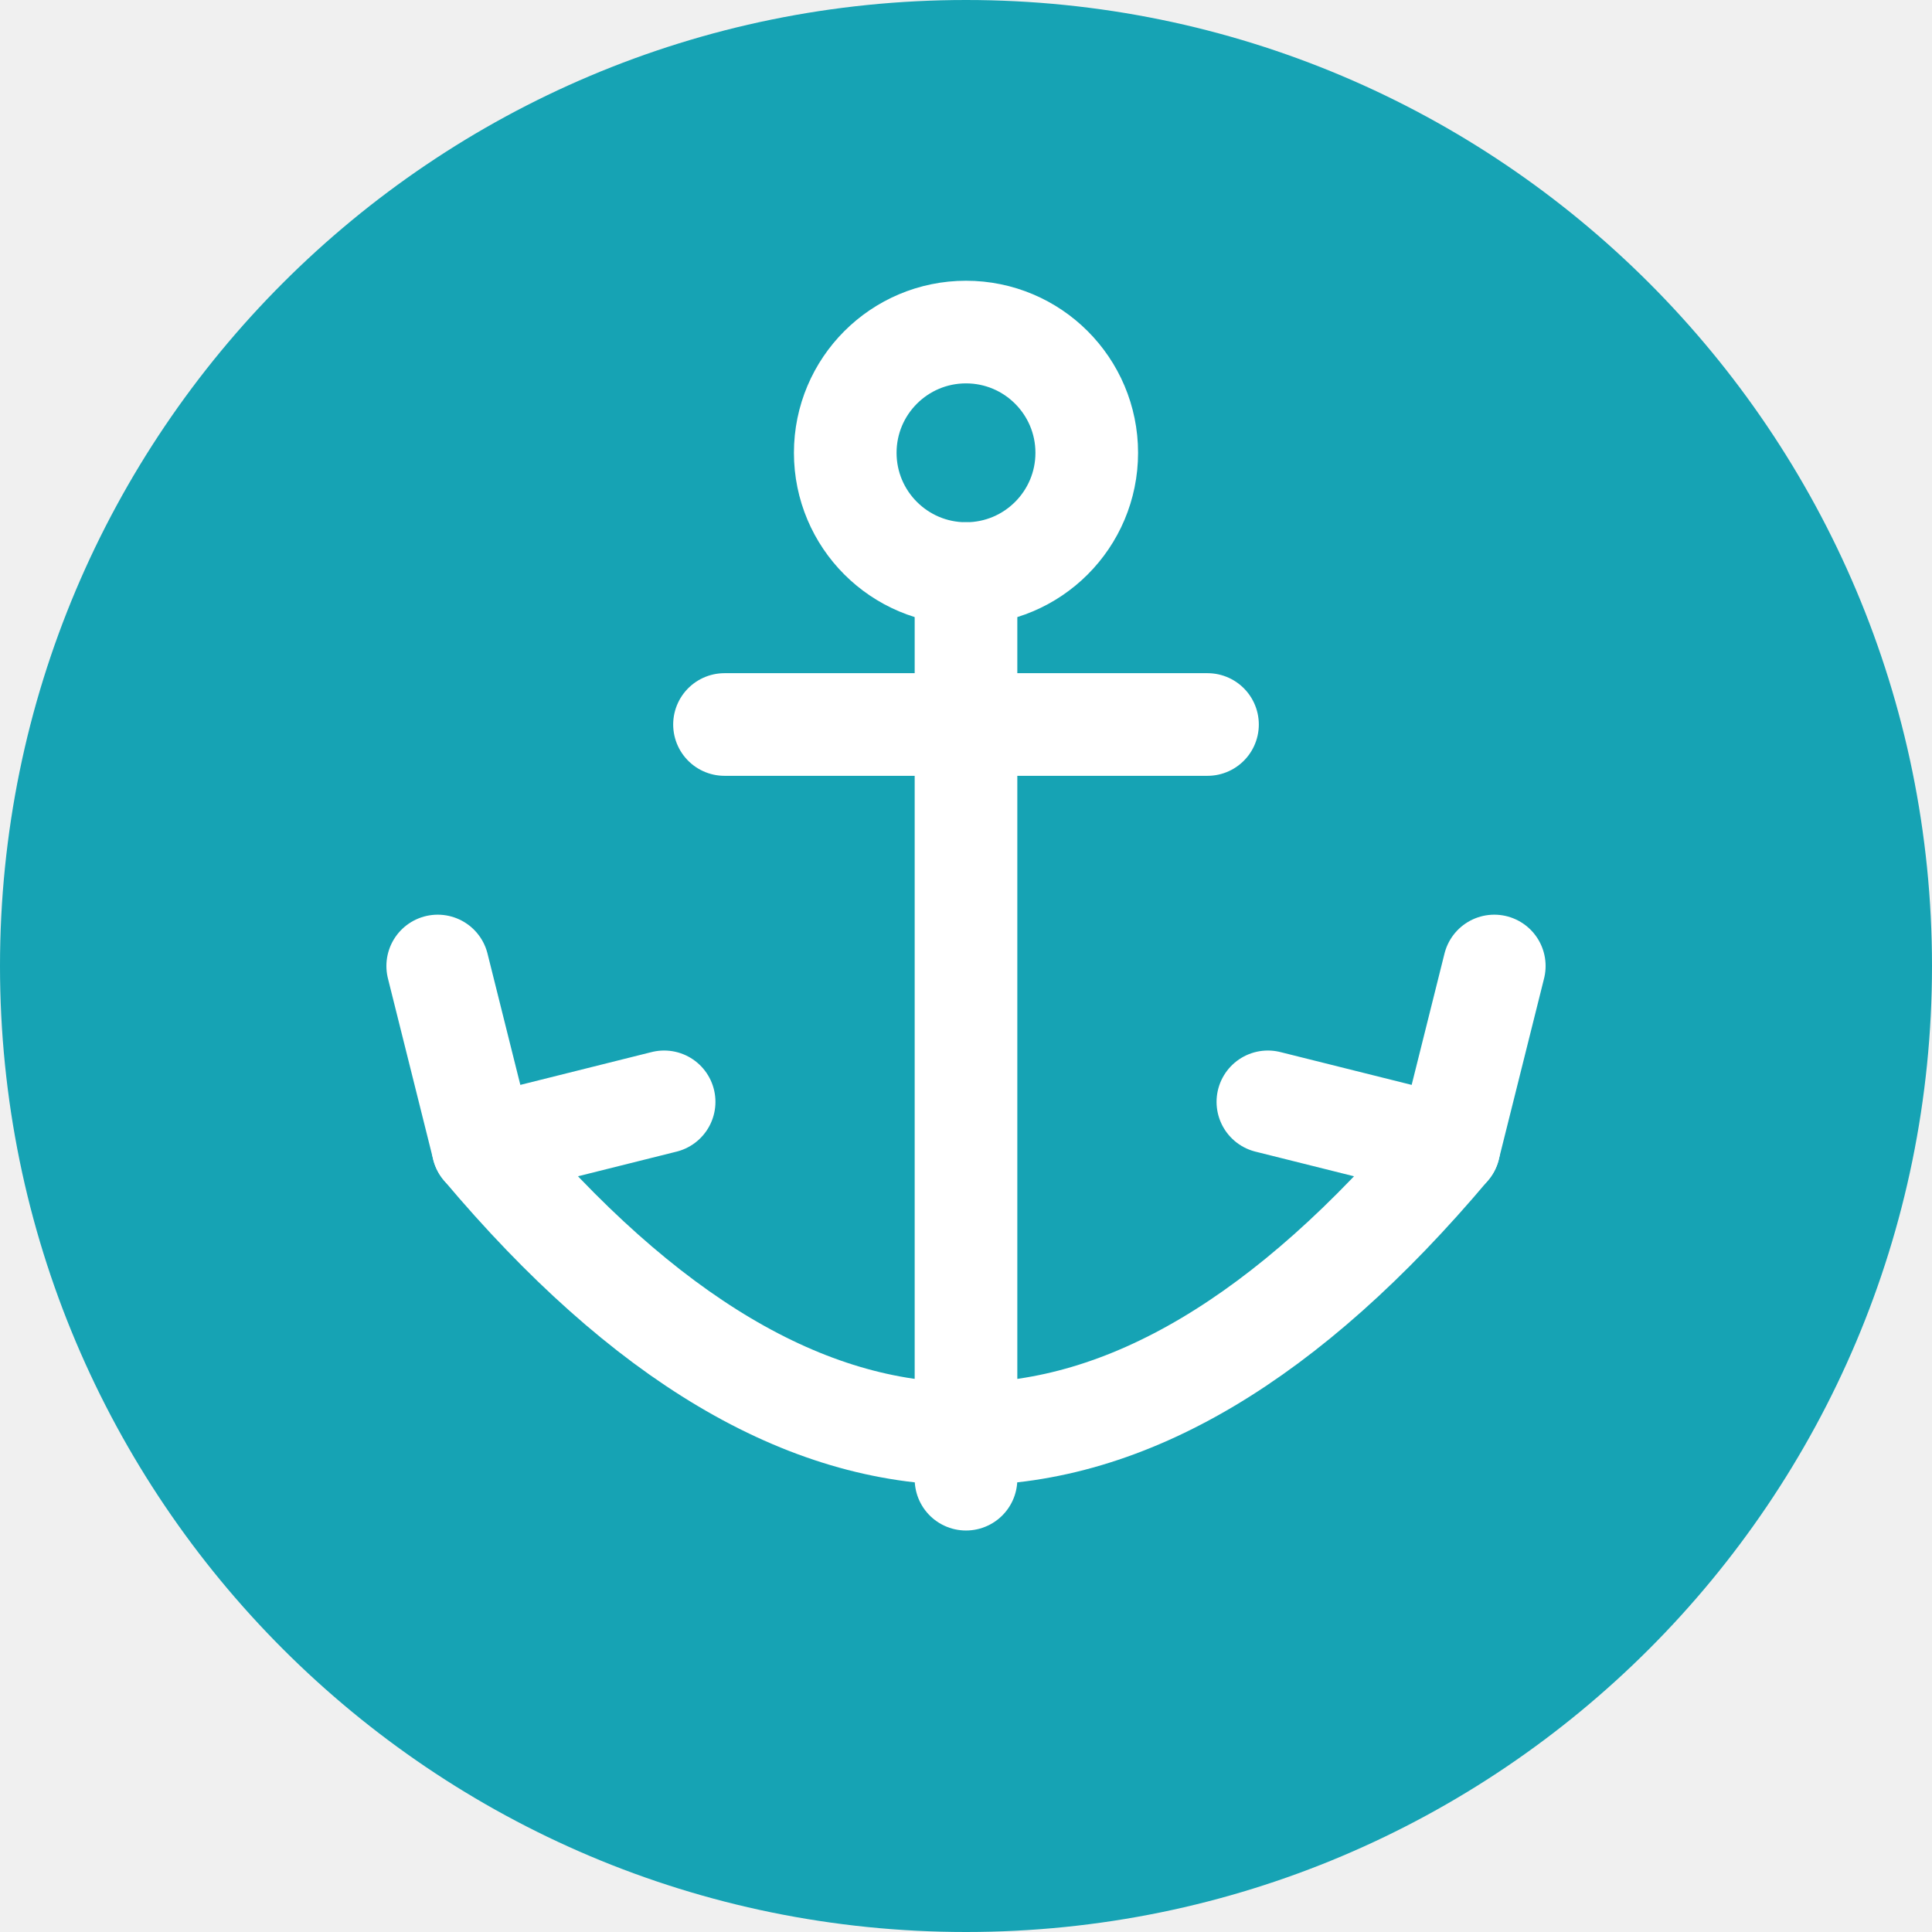
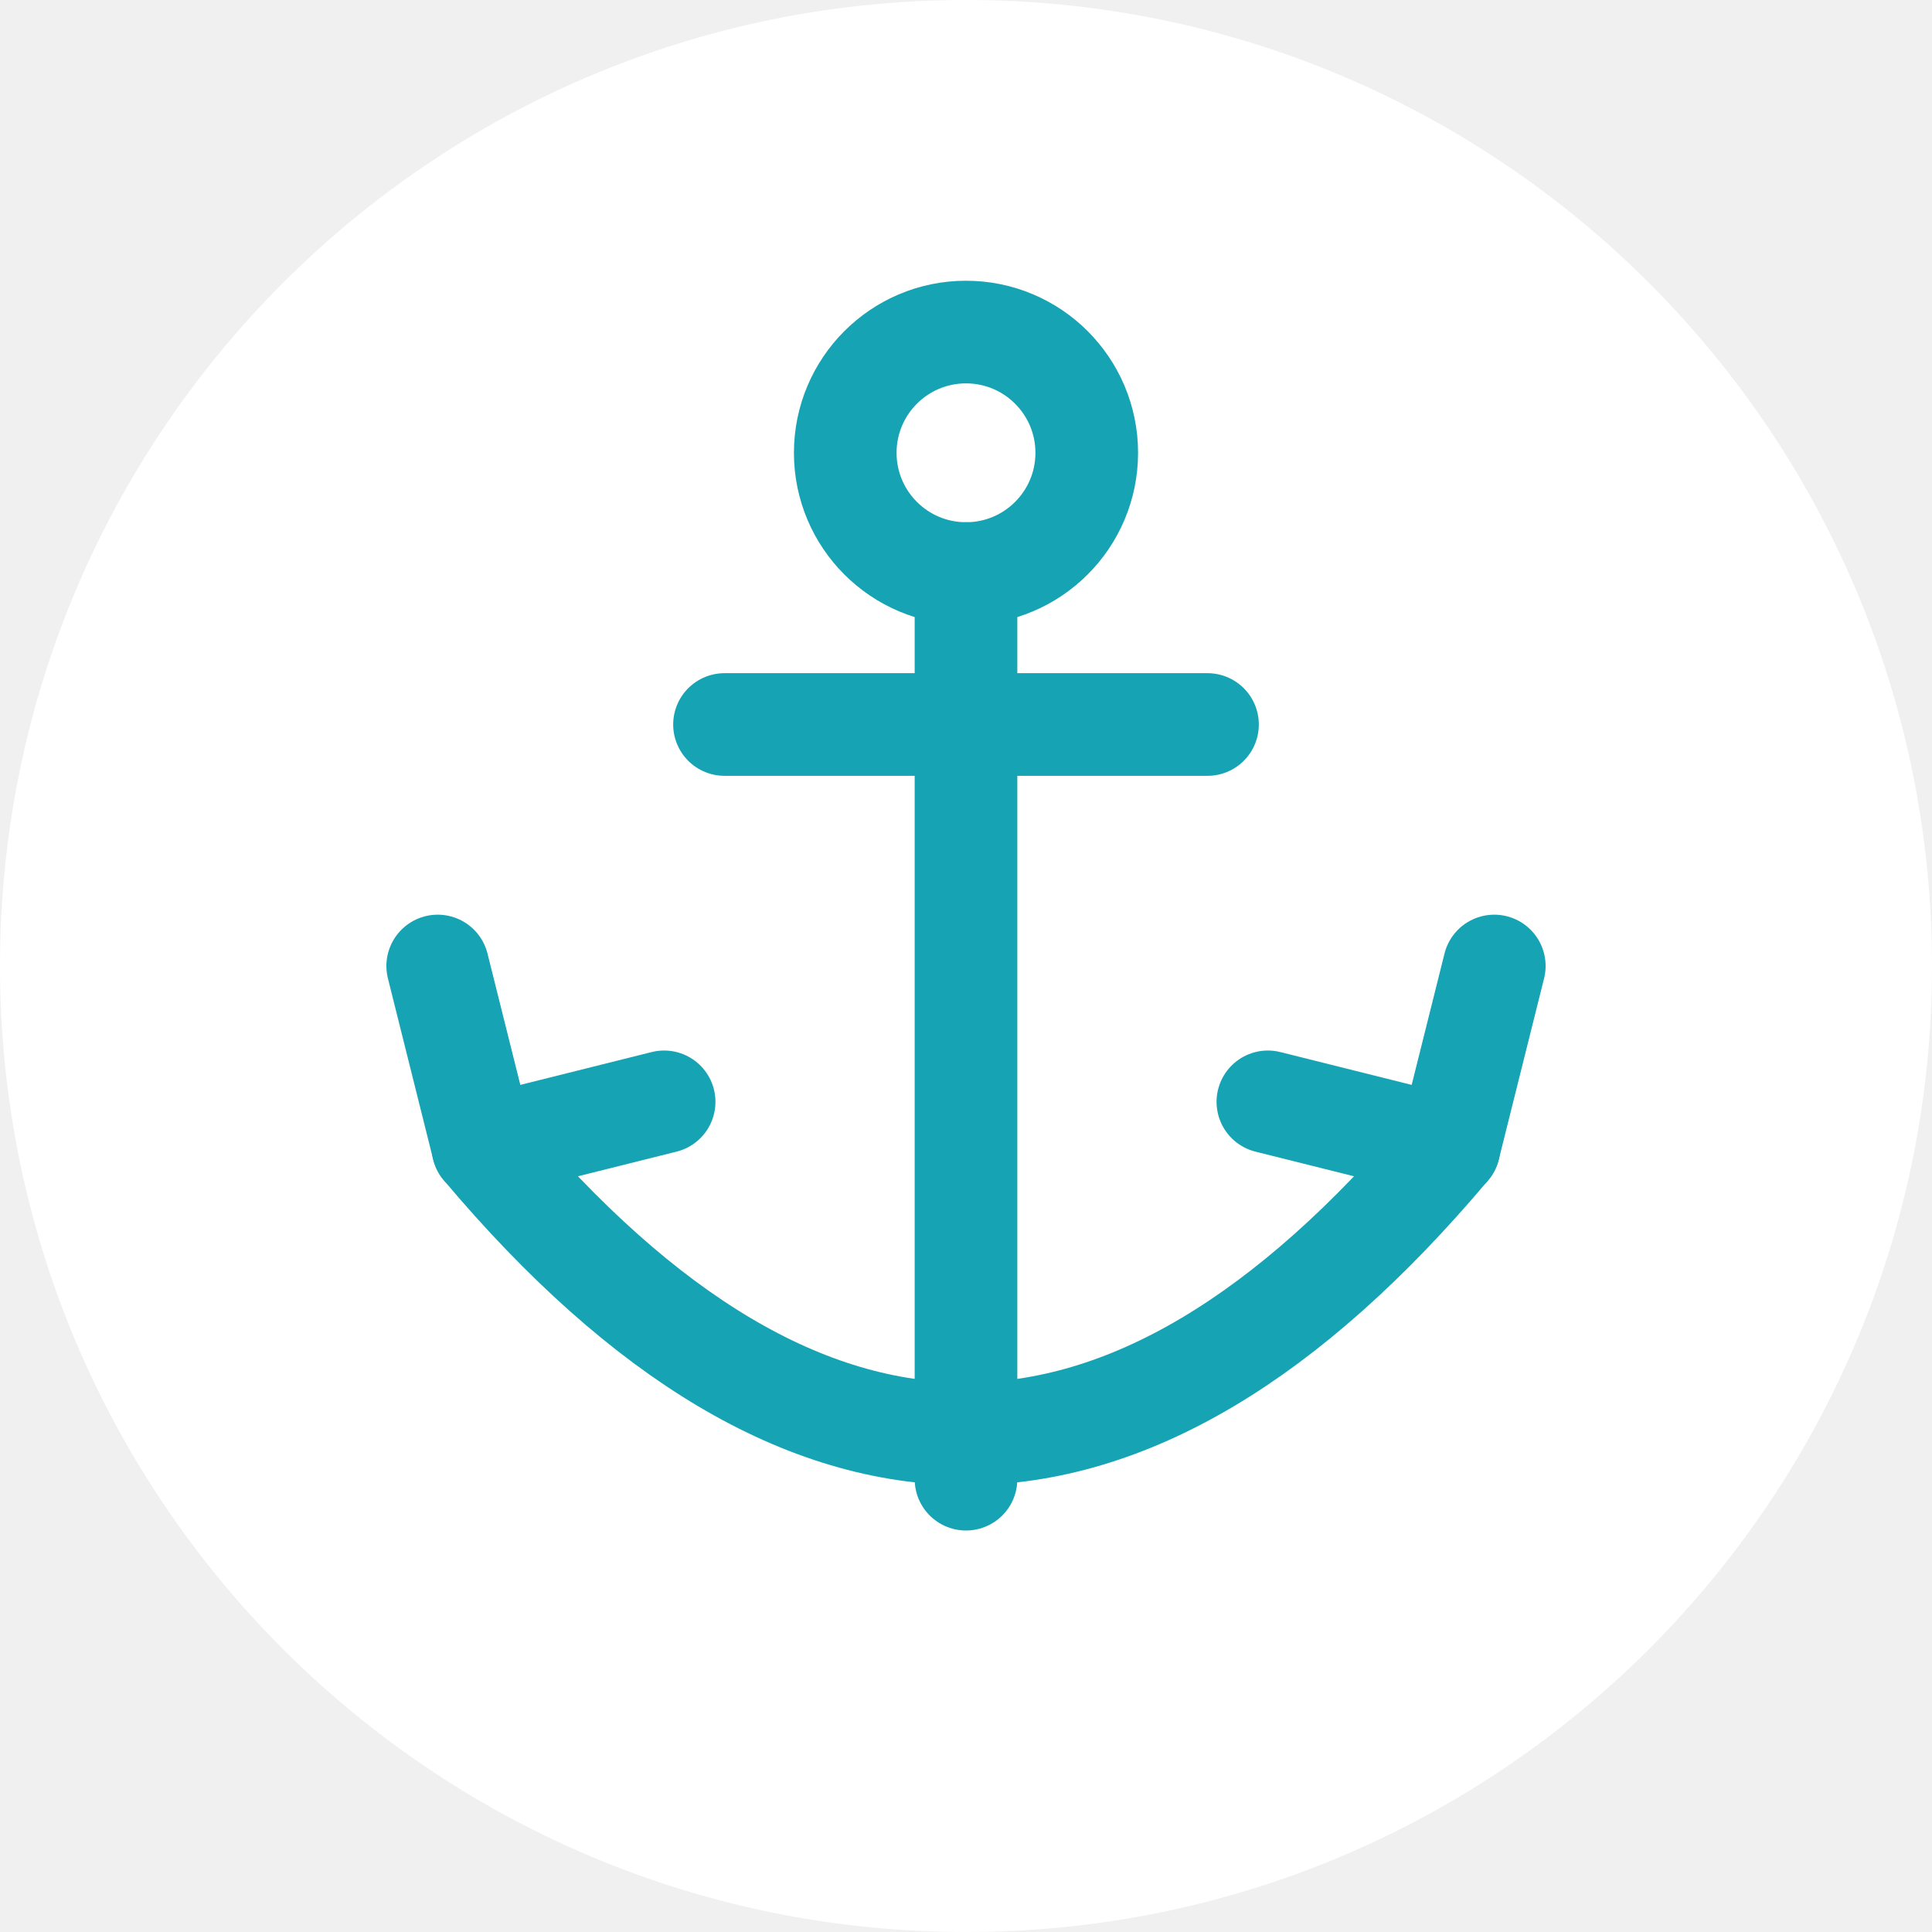
<svg xmlns="http://www.w3.org/2000/svg" viewBox="0 0 64 64" width="64" height="64">
-   <circle cx="32" cy="32" r="32" fill="#16a3b4" />
-   <g fill="none" stroke="#ffffff" stroke-width="3.4" stroke-linecap="round" stroke-linejoin="round">
+   <circle cx="32" cy="32" r="32" fill="#ffffff" />
+   <g fill="none" stroke="#16a3b4" stroke-width="3.4" stroke-linecap="round" stroke-linejoin="round">
    <circle cx="32" cy="15" r="4" />
    <line x1="32" y1="19" x2="32" y2="49" />
    <line x1="24" y1="24" x2="40" y2="24" />
    <path d="M16 38 Q32 57 48 38" />
    <path d="M16 38 l-1.5 -6 M16 38 l6 -1.5" />
    <path d="M48 38 l1.5 -6 M48 38 l-6 -1.5" />
  </g>
</svg>
